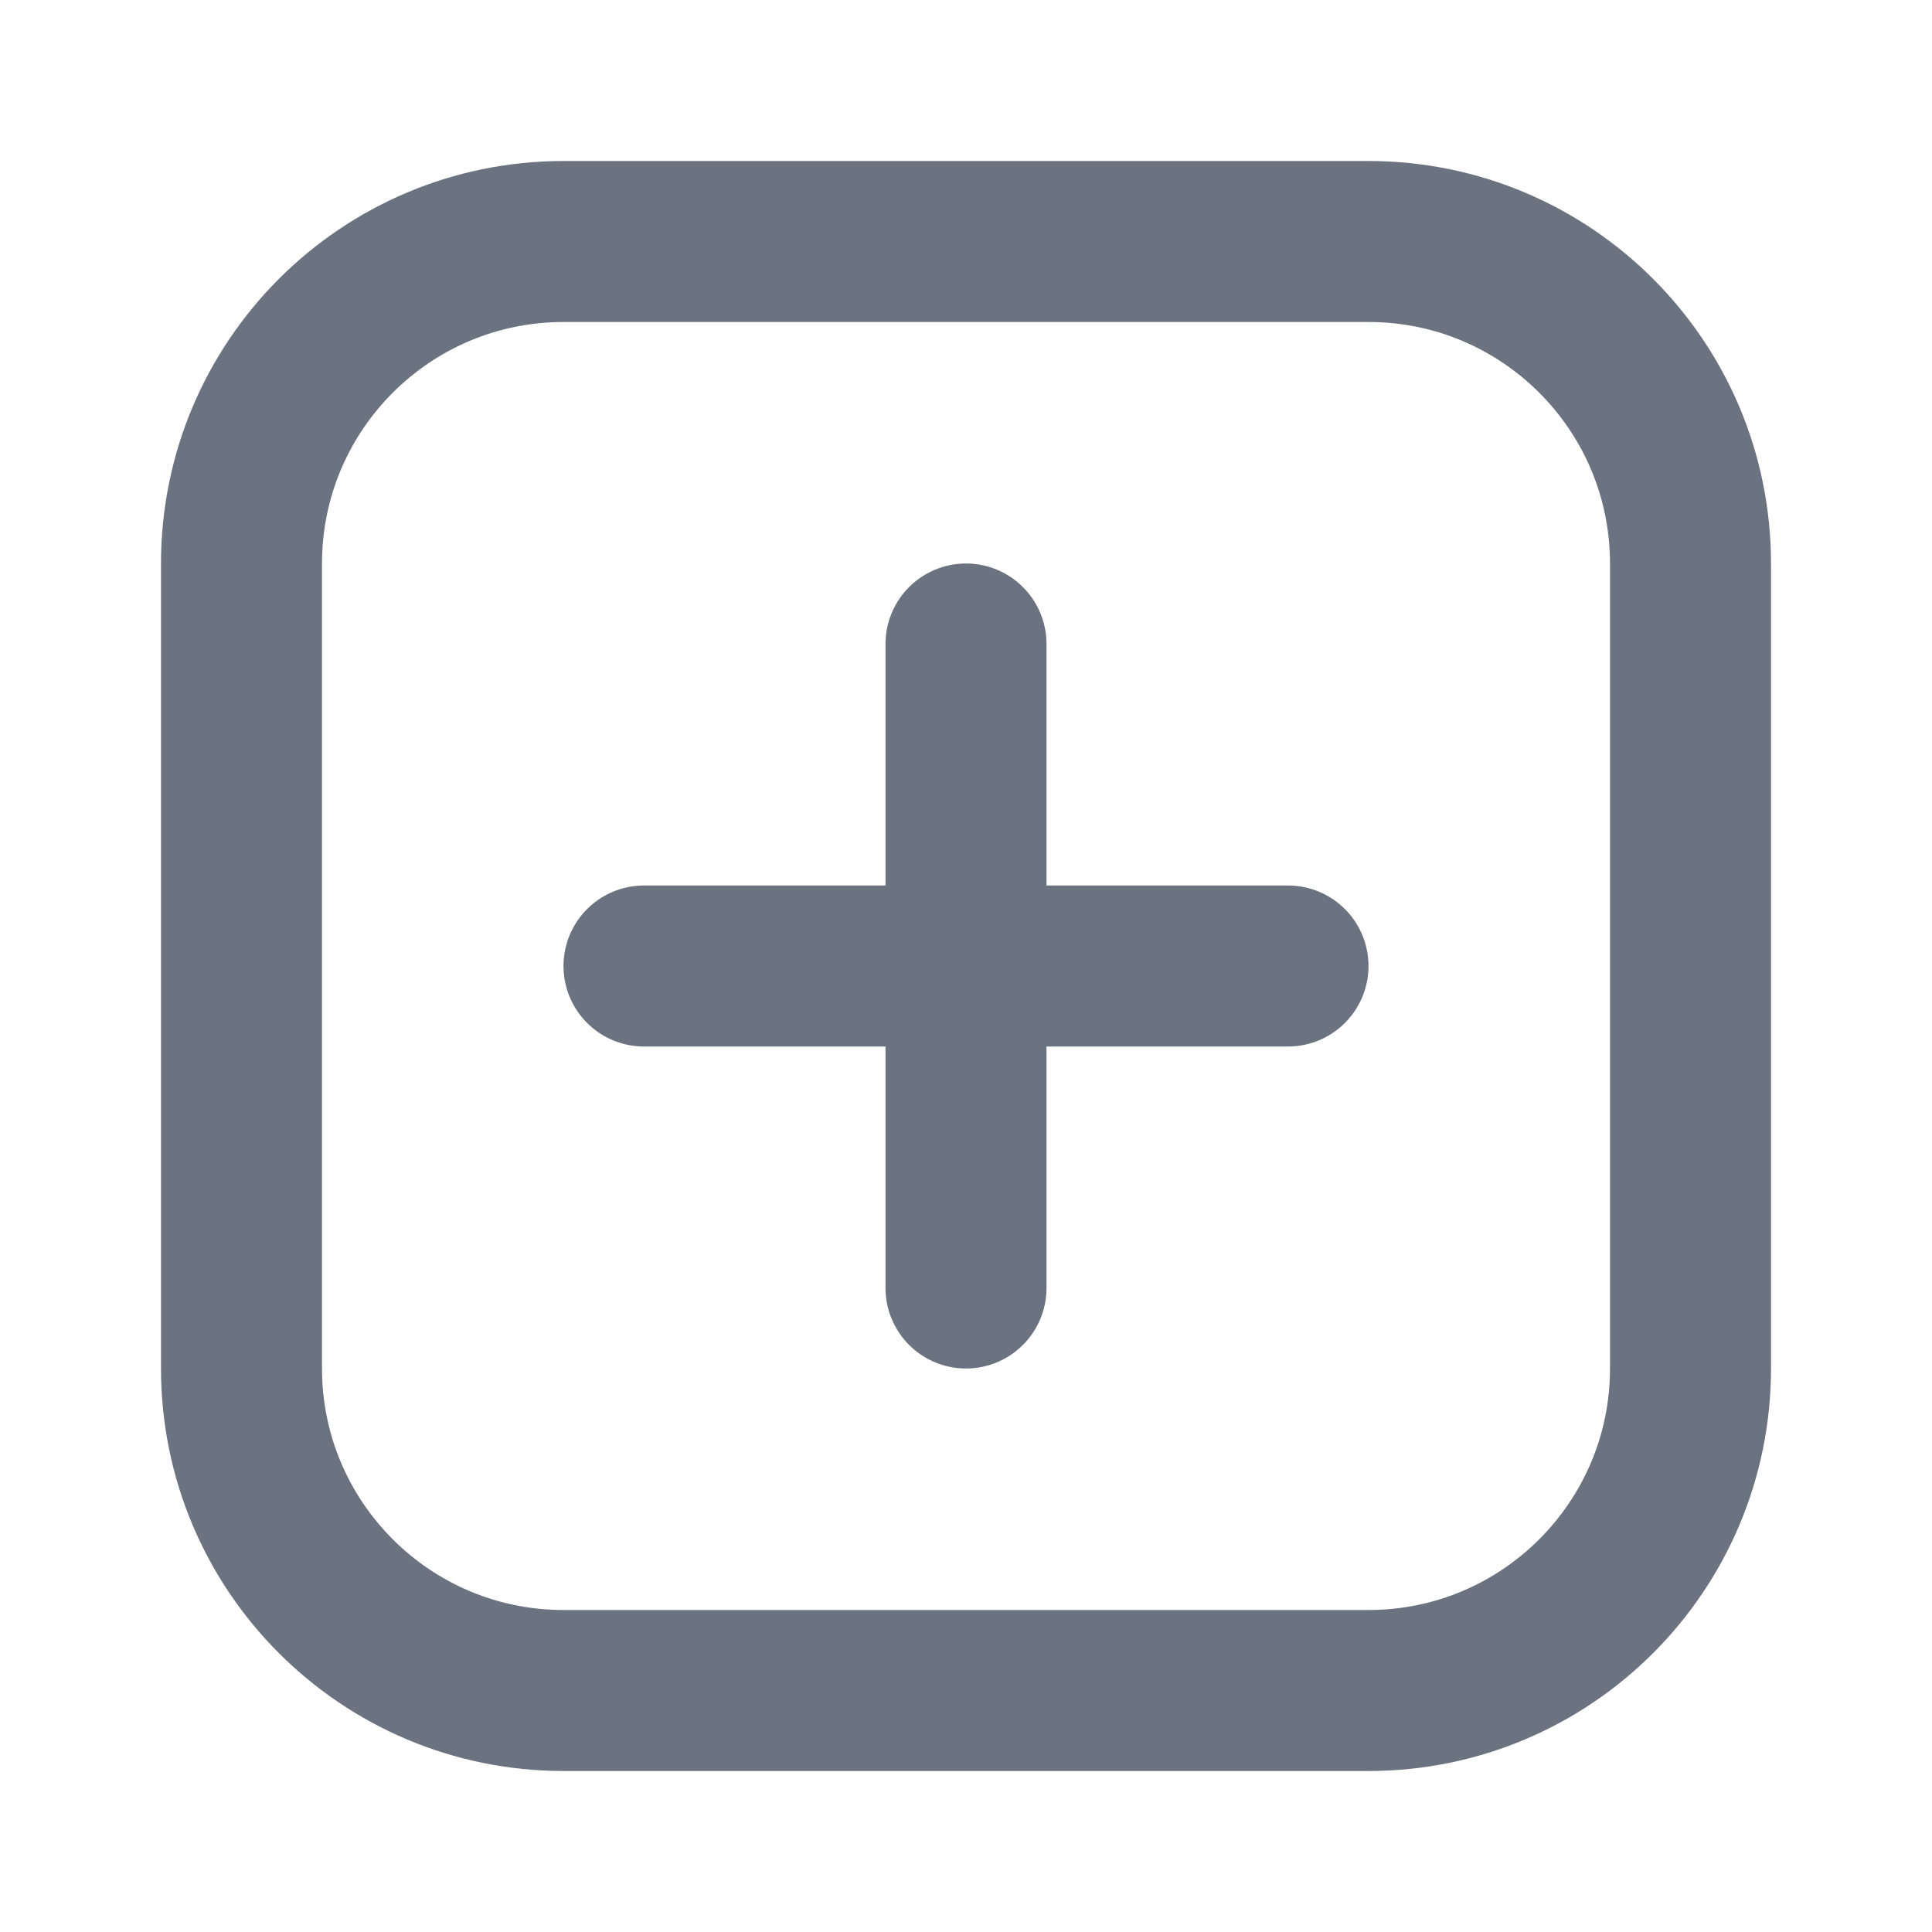
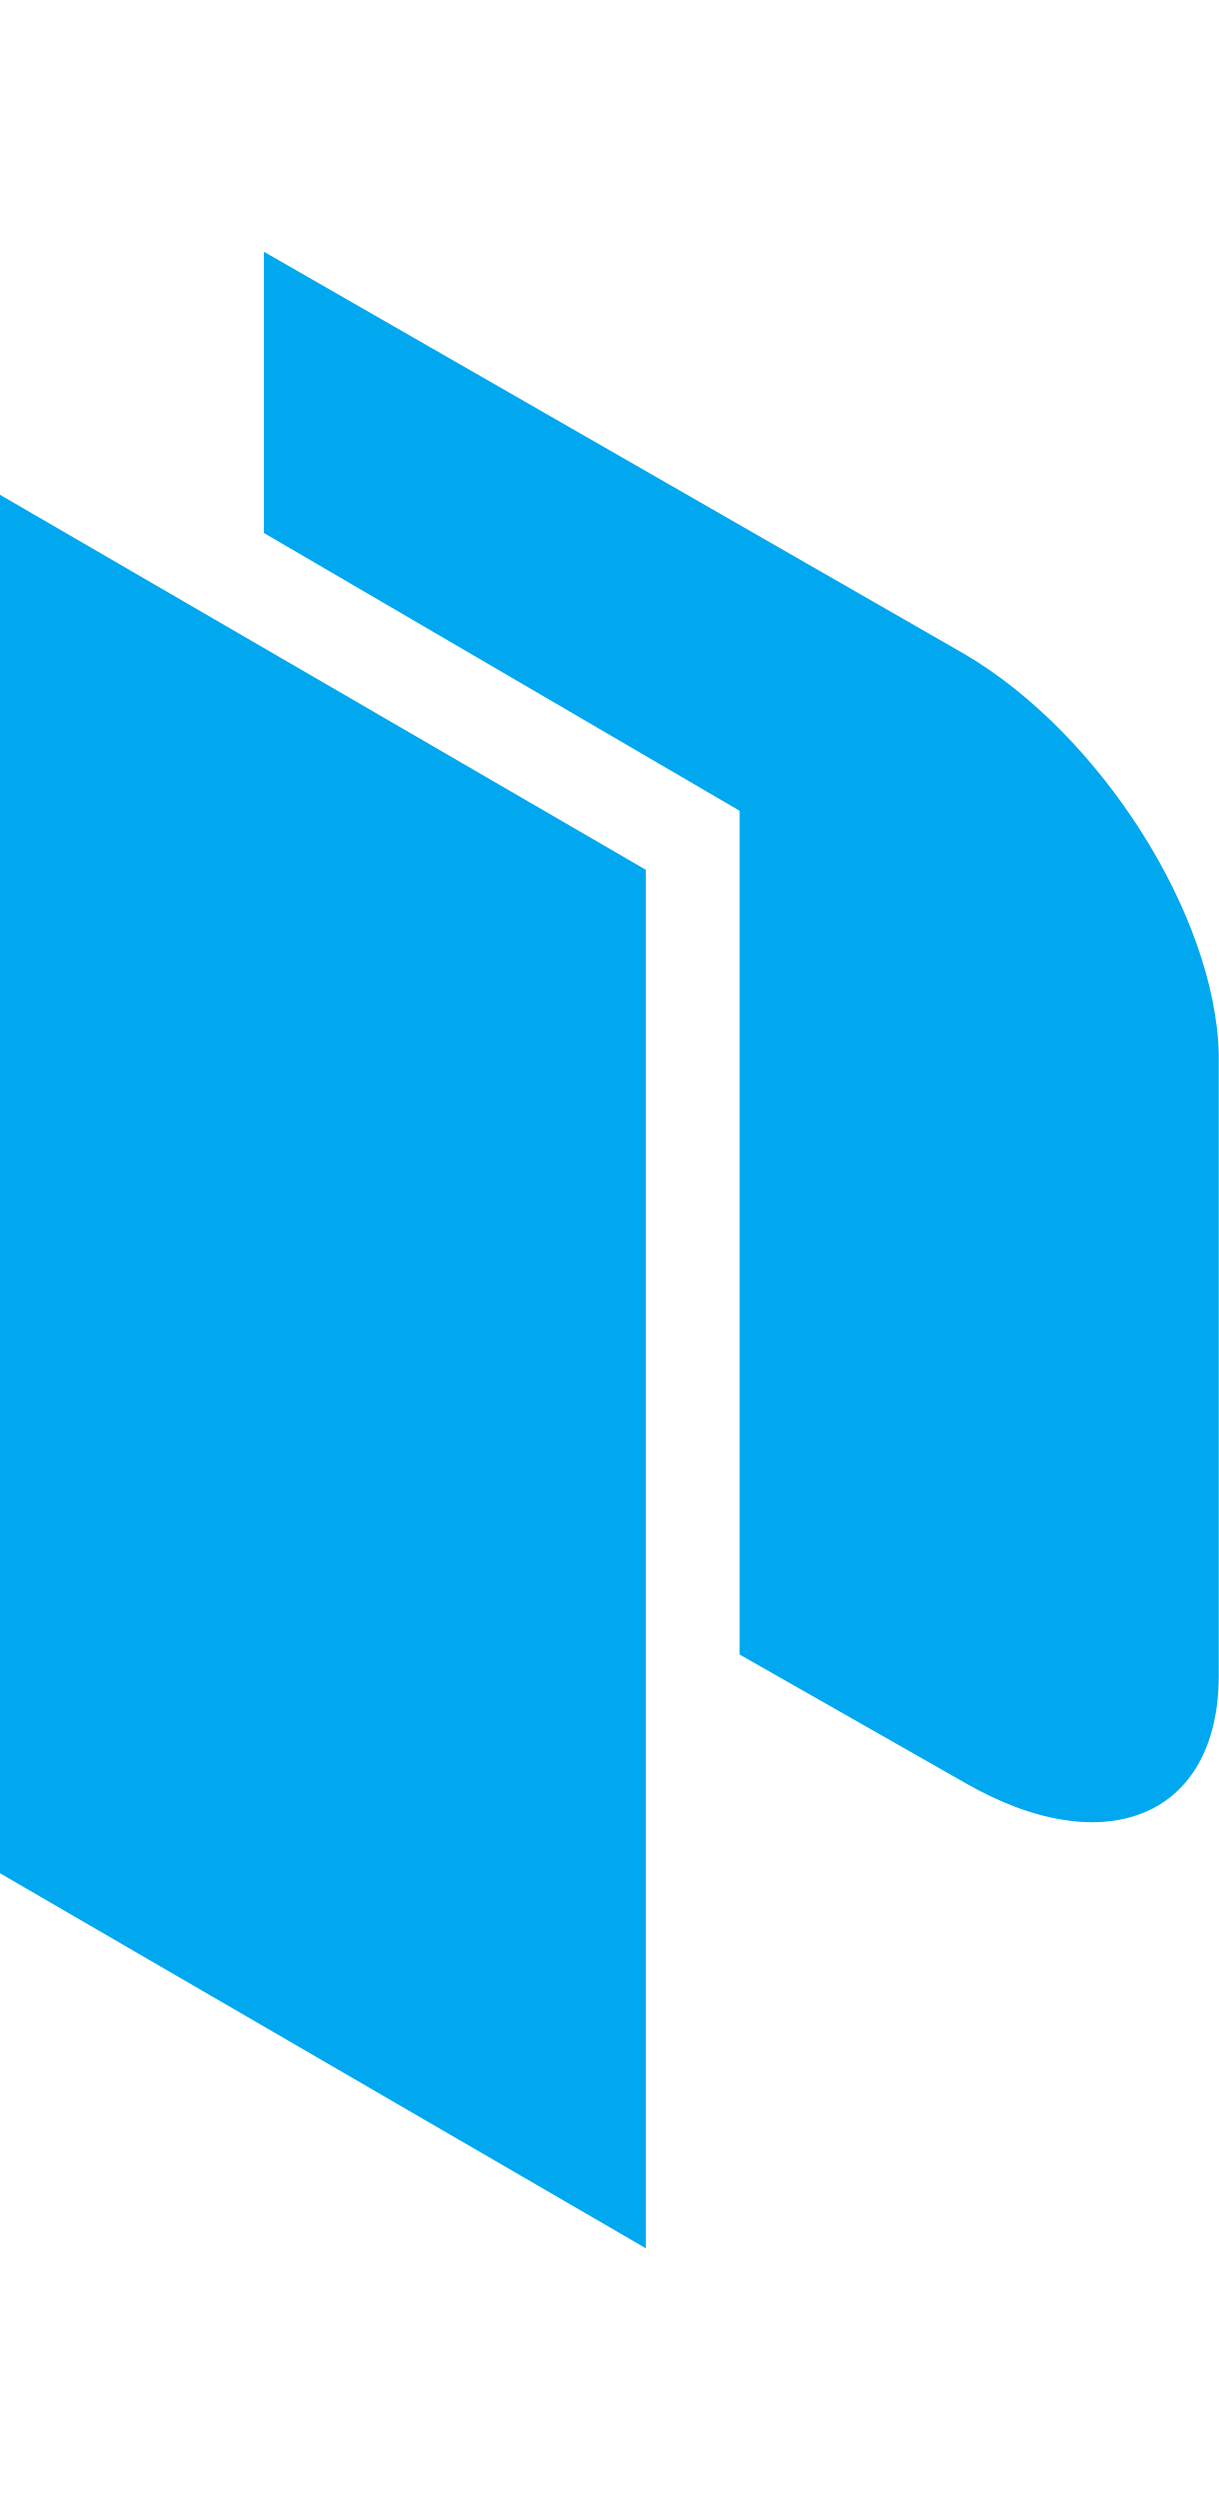
- <svg xmlns="http://www.w3.org/2000/svg" viewBox="0 0 24 24" fill="none" stroke="#6b7280" stroke-width="2" stroke-linecap="round" stroke-linejoin="round">
-   <rect x="3" y="3" width="18" height="18" rx="4" />
-   <path d="M12 8v8M8 12h8" />
+ <svg xmlns="http://www.w3.org/2000/svg" id="Logos" viewBox="0 0 35.1 72">
+   <defs>
+     <style>
+       .cls-1 {
+         fill-rule: evenodd;
+       }
+ 
+       .cls-1, .cls-2 {
+         fill: #02a8ef;
+         stroke-width: 0px;
+       }
+     </style>
+   </defs>
+   <path class="cls-1" d="m0,14.25l18.6,10.8v39.7L0,53.95V14.25Z" />
+   <path class="cls-2" d="m27.8,18.85L7.6,7.25v8.1l13.7,8v24.3l6.5,3.7c4,2.3,7.3,1,7.3-3.1v-17.9c-.1-4-3.4-9.2-7.3-11.5Z" />
</svg>
